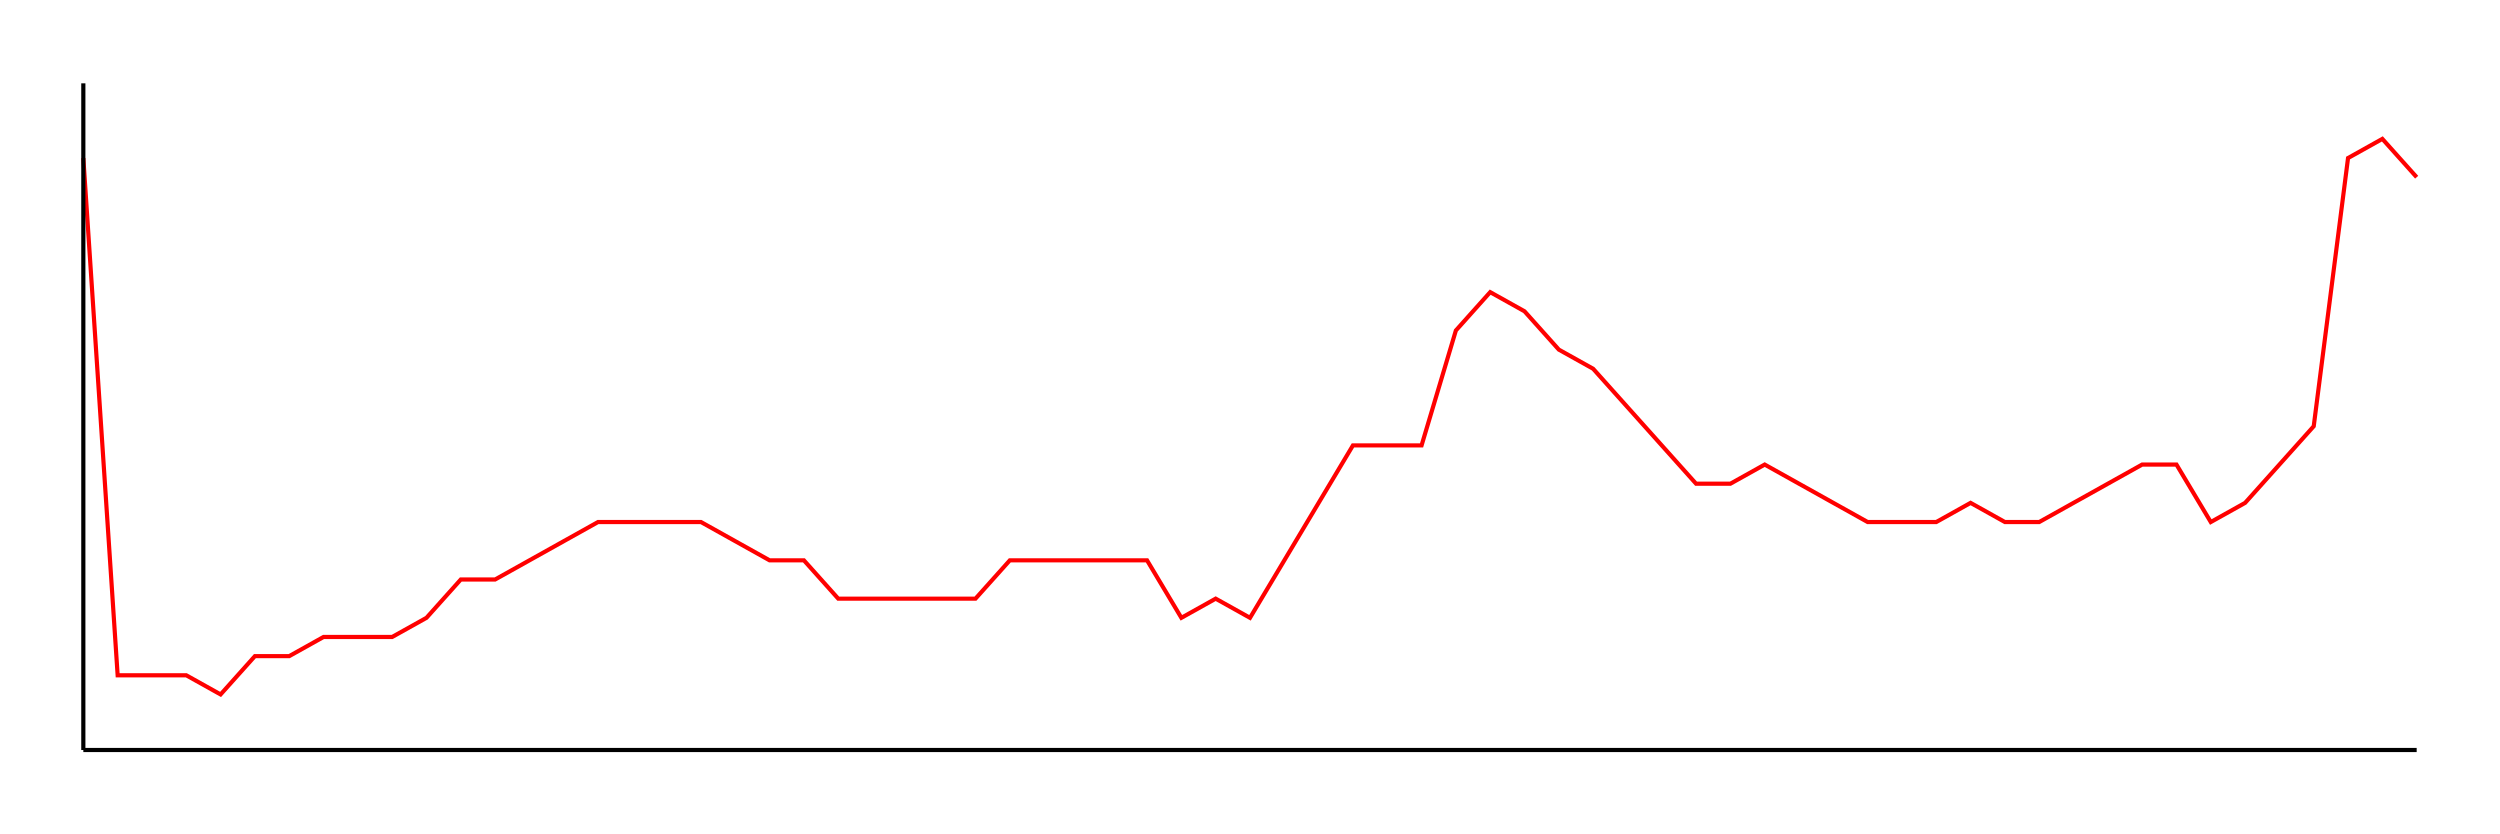
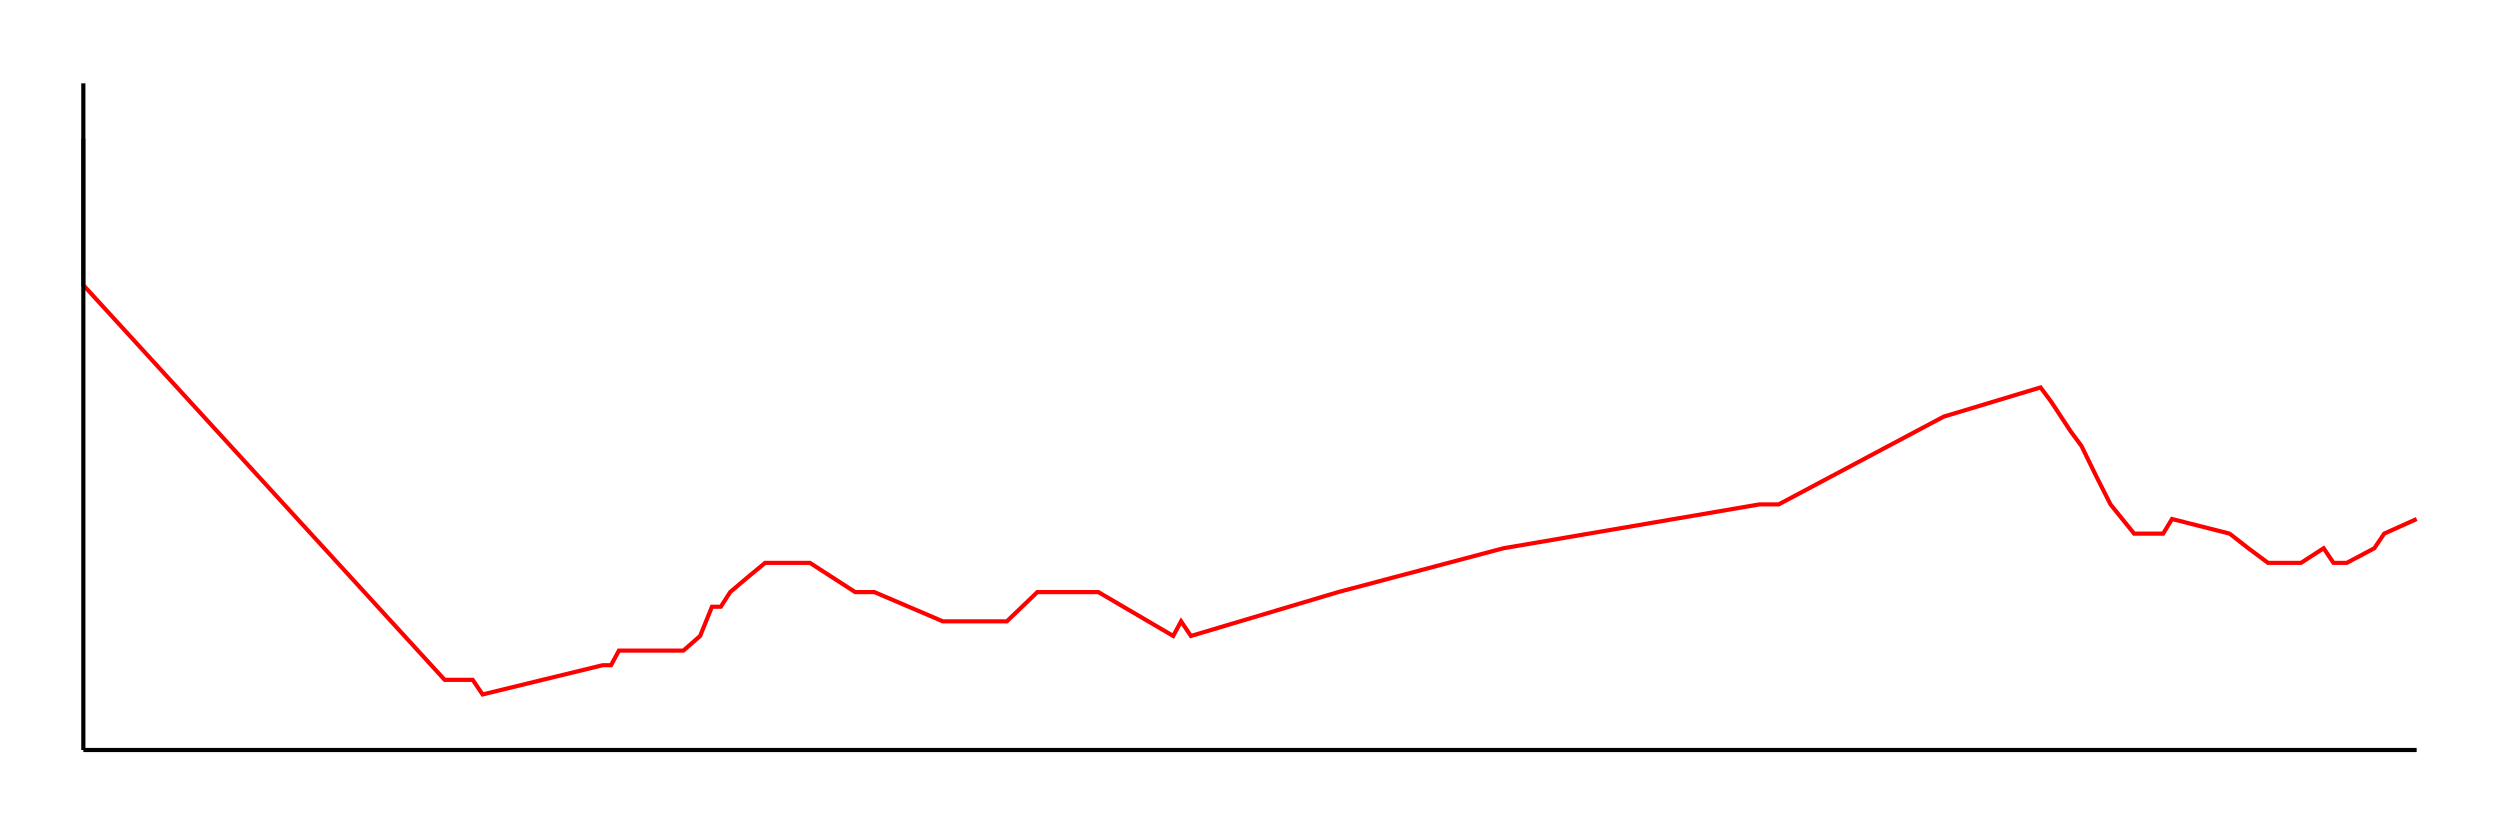
<svg xmlns="http://www.w3.org/2000/svg" width="1200" height="400" viewBox="0 0 1200 400">
-   <polyline points="40.0,75.862 40.0,75.862 56.471,324.138 72.941,324.138 89.412,324.138 105.882,333.333 122.353,314.943 138.824,314.943 155.294,305.747 171.765,305.747 188.235,305.747 204.706,296.552 221.176,278.161 237.647,278.161 254.118,268.966 270.588,259.77 287.059,250.575 303.529,250.575 320.0,250.575 336.471,250.575 352.941,259.77 369.412,268.966 385.882,268.966 402.353,287.356 418.824,287.356 435.294,287.356 451.765,287.356 468.235,287.356 484.706,268.966 501.176,268.966 517.647,268.966 534.118,268.966 550.588,268.966 567.059,296.552 583.529,287.356 600.0,296.552 616.471,268.966 632.941,241.379 649.412,213.793 665.882,213.793 682.353,213.793 698.824,158.621 715.294,140.23 731.765,149.425 748.235,167.816 764.706,177.011 781.176,195.402 797.647,213.793 814.118,232.184 830.588,232.184 847.059,222.989 863.529,232.184 880.0,241.379 896.471,250.575 912.941,250.575 929.412,250.575 945.882,241.379 962.353,250.575 978.824,250.575 995.294,241.379 1011.765,232.184 1028.235,222.989 1044.706,222.989 1061.176,250.575 1077.647,241.379 1094.118,222.989 1110.588,204.598 1127.059,75.862 1143.529,66.667 1160.0,85.057" stroke="red" stroke-width="2" fill="none" />
+   <polyline points="40.0,66.667 40.0,136.842 213.435,326.316 223.359,326.316 226.903,326.316 231.629,333.333 289.283,319.298 293.3,319.298 297.08,312.281 299.916,312.281 328.034,312.281 336.068,305.263 341.738,291.228 345.992,291.228 350.481,284.211 358.751,277.193 367.257,270.175 374.346,270.175 381.907,270.175 388.759,270.175 399.629,277.193 410.498,284.211 419.713,284.211 452.557,298.246 457.992,298.246 462.245,298.246 469.806,298.246 483.274,298.246 497.924,284.211 502.414,284.211 517.536,284.211 522.498,284.211 527.224,284.211 563.139,305.263 566.92,298.246 571.646,305.263 642.295,284.211 721.688,263.158 844.557,242.105 849.519,242.105 853.772,242.105 932.928,200.0 979.477,185.965 984.675,192.982 993.89,207.018 999.089,214.035 1005.941,228.07 1013.03,242.105 1024.371,256.14 1038.312,256.14 1042.565,249.123 1070.211,256.14 1079.19,263.158 1088.641,270.175 1095.73,270.175 1104.473,270.175 1115.342,263.158 1120.068,270.175 1126.447,270.175 1139.679,263.158 1144.405,256.14 1160.0,249.123" stroke="red" stroke-width="2" fill="none" />
  <line x1="40" y1="40" x2="40" y2="360" stroke="black" stroke-width="2" />
  <line x1="40" y1="360" x2="1160" y2="360" stroke="black" stroke-width="2" />
</svg>
